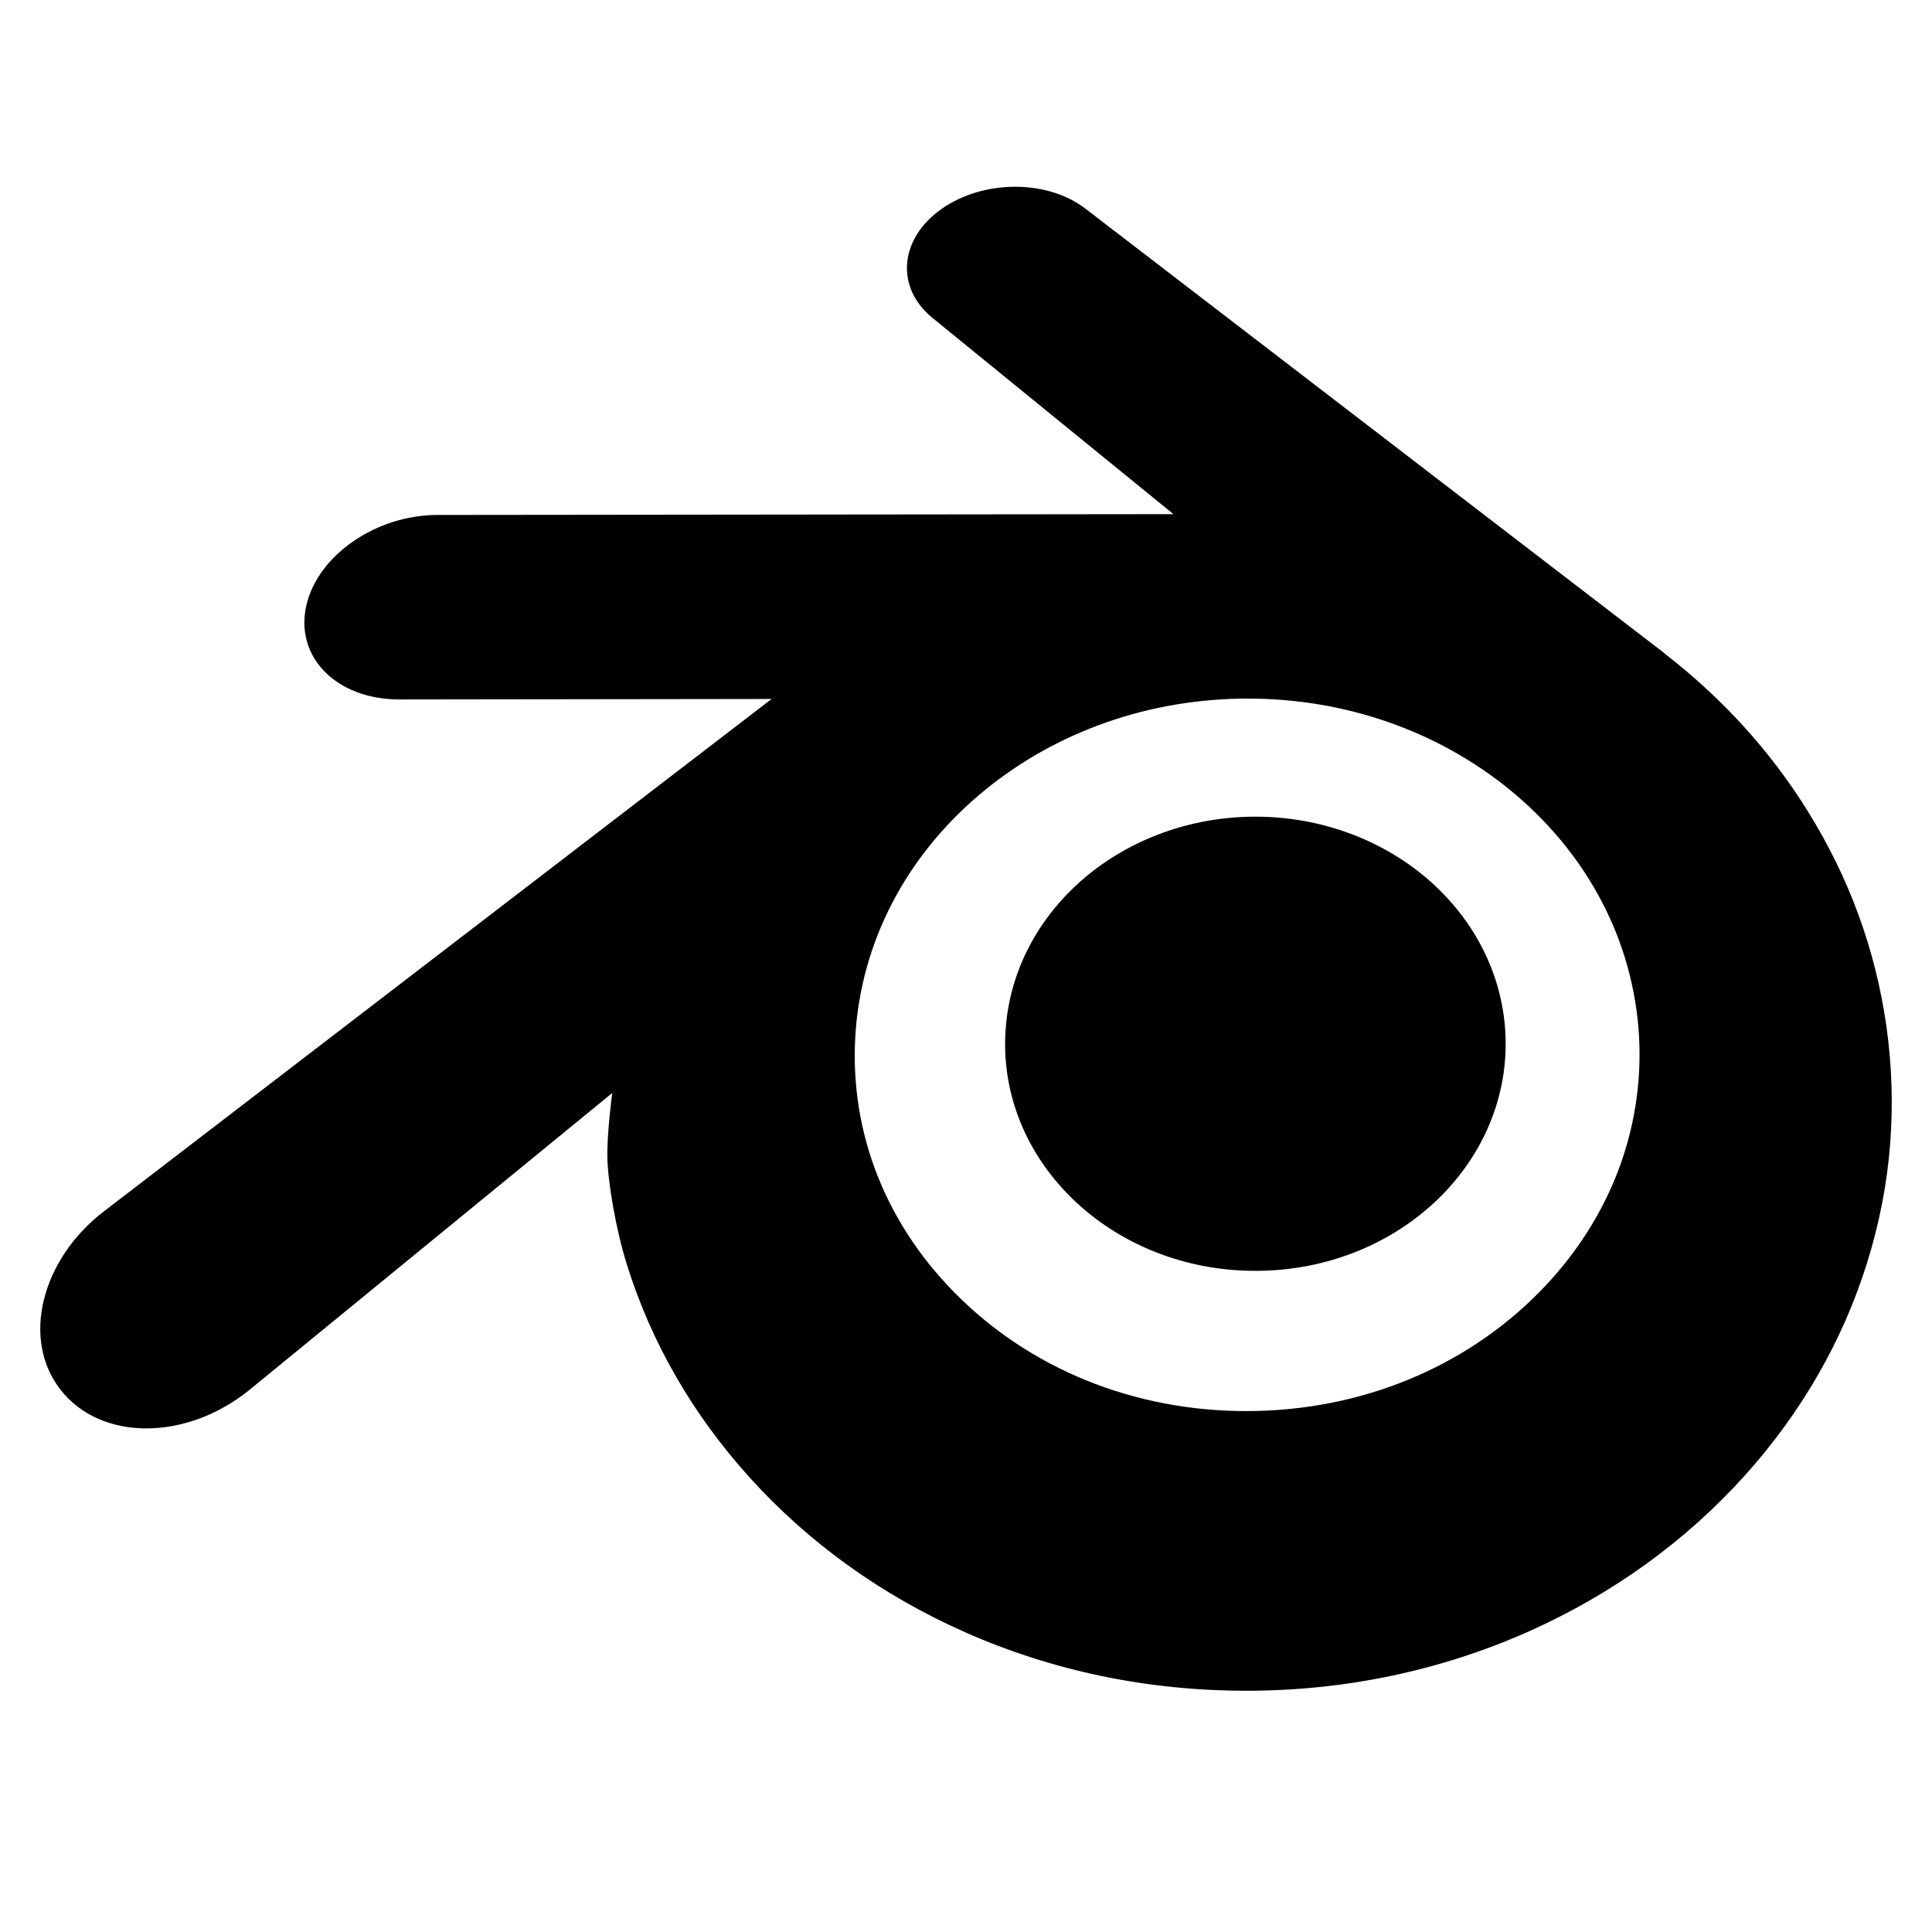
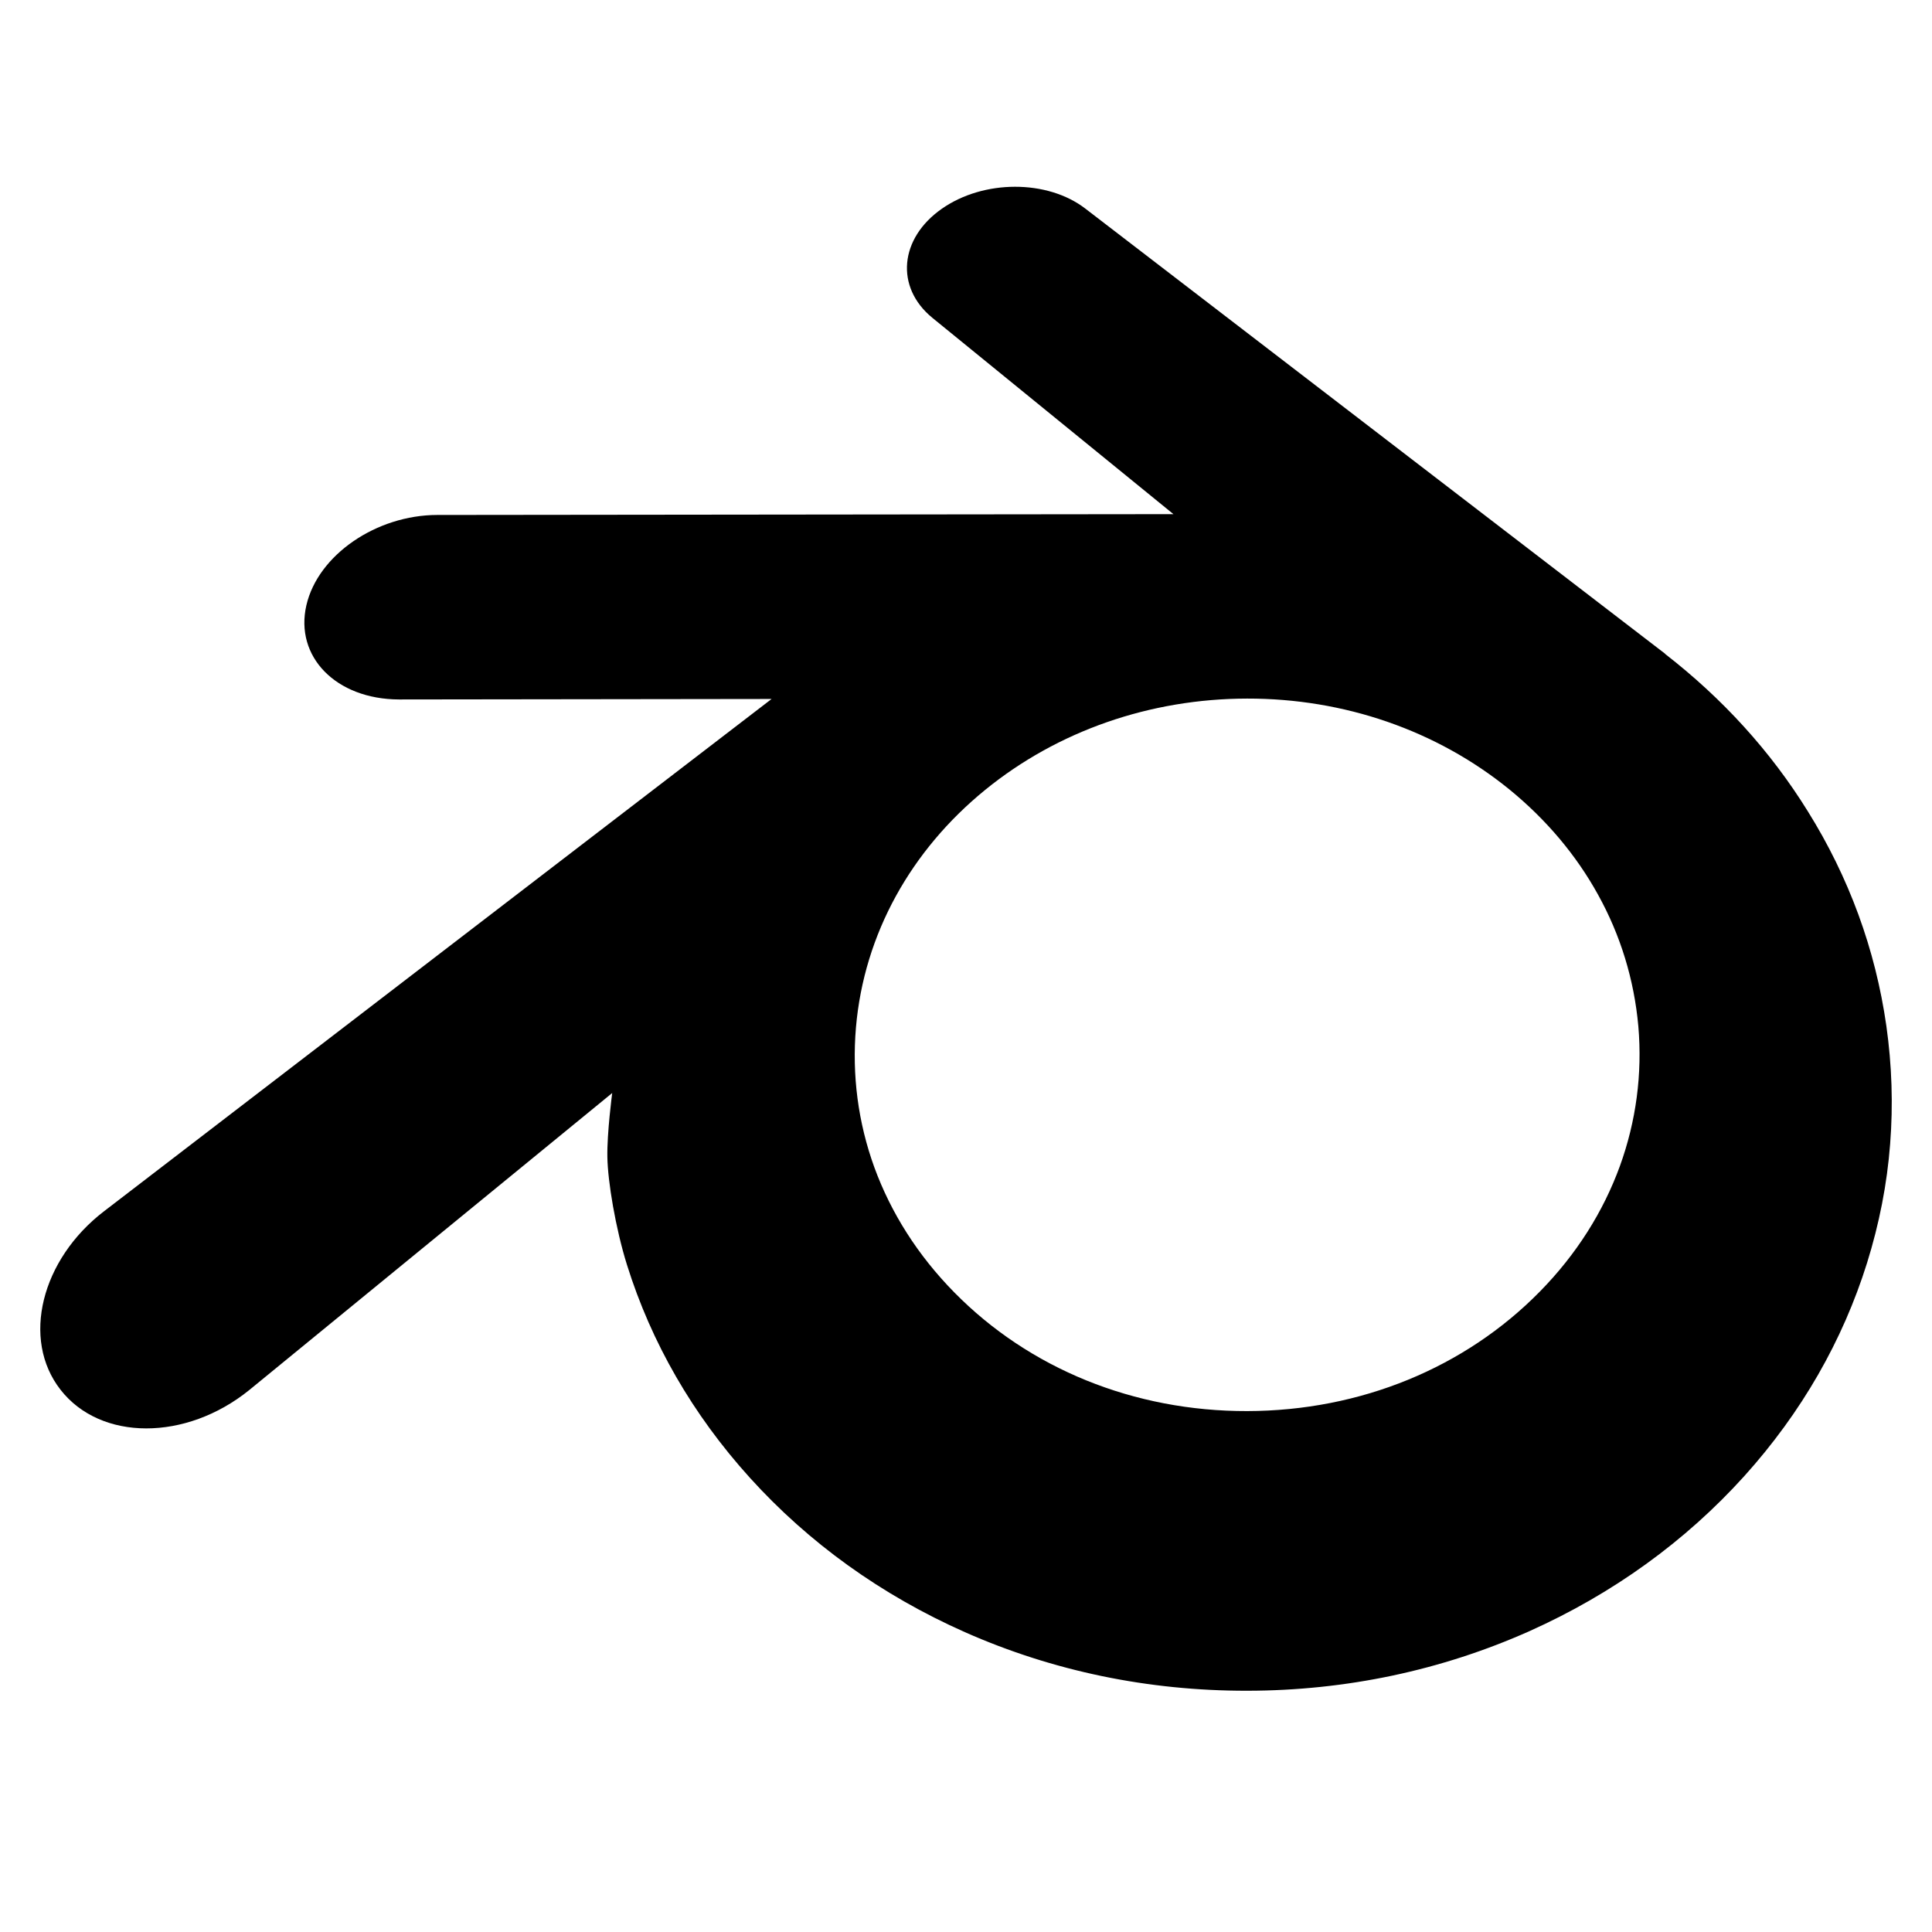
<svg xmlns="http://www.w3.org/2000/svg" viewBox="0 0 24 24">
-   <path d="M7.789 15.714C7.646 15.258 7.55 14.675 7.545 14.375C7.539 14.076 7.605 13.578 7.605 13.578L3.096 17.268C2.309 17.904 1.25 17.903 0.752 17.264C0.261 16.636 0.513 15.644 1.292 15.047L9.585 8.683L4.957 8.689C4.172 8.686 3.659 8.157 3.806 7.519C3.95 6.893 4.676 6.398 5.431 6.397L14.577 6.387L11.582 3.948C11.116 3.566 11.175 2.959 11.7 2.593C12.218 2.23 13.011 2.229 13.482 2.591L20.686 8.122L20.684 8.123C21.396 8.675 21.995 9.331 22.459 10.081C22.967 10.896 23.297 11.79 23.433 12.744C23.502 13.233 23.518 13.723 23.48 14.211C23.442 14.708 23.345 15.202 23.193 15.689C22.891 16.654 22.38 17.547 21.668 18.337C20.938 19.145 20.038 19.797 18.999 20.263C17.906 20.75 16.721 21.002 15.493 21.003C14.264 21.005 13.079 20.759 11.986 20.275C10.947 19.814 10.046 19.165 9.315 18.357C8.603 17.57 8.091 16.678 7.789 15.714ZM15.493 17.529C16.901 17.526 18.201 16.99 19.13 16.043C19.584 15.581 19.917 15.051 20.123 14.485C20.324 13.93 20.403 13.342 20.352 12.749C20.3 12.167 20.129 11.615 19.852 11.115C19.581 10.623 19.208 10.18 18.748 9.805C17.844 9.071 16.695 8.676 15.492 8.678C14.289 8.68 13.139 9.078 12.236 9.814C11.775 10.19 11.402 10.636 11.131 11.128C10.855 11.629 10.683 12.183 10.633 12.763C10.582 13.357 10.66 13.946 10.861 14.5C11.067 15.065 11.401 15.594 11.855 16.055C12.784 17 14.084 17.532 15.493 17.529ZM13.475 10.903C14.031 10.433 14.779 10.145 15.595 10.145C16.41 10.145 17.159 10.433 17.715 10.903C18.281 11.383 18.657 12.058 18.7 12.825C18.743 13.613 18.426 14.345 17.871 14.888C17.304 15.44 16.498 15.787 15.595 15.787C14.693 15.787 13.885 15.44 13.319 14.888C12.762 14.345 12.446 13.613 12.49 12.825C12.533 12.058 12.908 11.383 13.475 10.903Z" />
+   <path d="M7.789 15.714C7.646 15.258 7.55 14.675 7.545 14.375 7.539 14.076 7.605 13.578 7.605 13.578L3.096 17.268C2.309 17.904 1.25 17.903.752 17.264.261 16.636.513 15.644 1.292 15.047L9.585 8.683 4.957 8.689C4.172 8.686 3.659 8.157 3.806 7.519 3.95 6.893 4.676 6.398 5.431 6.397L14.577 6.387 11.582 3.948C11.116 3.566 11.175 2.959 11.7 2.593 12.218 2.23 13.011 2.229 13.482 2.591L20.686 8.122 20.684 8.123C21.396 8.675 21.995 9.331 22.459 10.081 22.967 10.896 23.297 11.79 23.433 12.744 23.502 13.233 23.518 13.723 23.48 14.211 23.442 14.708 23.345 15.202 23.193 15.689 22.891 16.654 22.38 17.547 21.668 18.337 20.938 19.145 20.038 19.797 18.999 20.263 17.906 20.75 16.721 21.002 15.493 21.003 14.264 21.005 13.079 20.759 11.986 20.275 10.947 19.814 10.046 19.165 9.315 18.357 8.603 17.57 8.091 16.678 7.789 15.714ZM15.493 17.529C16.901 17.526 18.201 16.99 19.13 16.043 19.584 15.581 19.917 15.051 20.123 14.485 20.324 13.93 20.403 13.342 20.352 12.749 20.3 12.167 20.129 11.615 19.852 11.115 19.581 10.623 19.208 10.18 18.748 9.805 17.844 9.071 16.695 8.676 15.492 8.678 14.289 8.68 13.139 9.078 12.236 9.814 11.775 10.19 11.402 10.636 11.131 11.128 10.855 11.629 10.683 12.183 10.633 12.763 10.582 13.357 10.66 13.946 10.861 14.5 11.067 15.065 11.401 15.594 11.855 16.055 12.784 17 14.084 17.532 15.493 17.529ZM13.475 10.903C14.031 10.433 14.779 10.145 15.595 10.145 16.41 10.145 17.159 10.433 17.715 10.903 18.281 11.383 18.657 12.058 18.7 12.825 18.743 13.613 18.426 14.345 17.871 14.888 17.304 15.44 16.498 15.787 15.595 15.787 14.693 15.787 13.885 15.44 13.319 14.888 12.762 14.345 12.446 13.613 12.49 12.825 12.533 12.058 12.908 11.383 13.475 10.903ZM13.475 10.903C12.908 11.383 12.533 12.058 12.49 12.825 12.446 13.613 12.762 14.345 13.319 14.888 13.885 15.44 14.693 15.787 15.595 15.787 16.498 15.787 17.304 15.44 17.871 14.888 18.426 14.345 18.743 13.613 18.7 12.825 18.657 12.058 18.281 11.383 17.715 10.903 17.159 10.433 16.41 10.145 15.595 10.145 14.779 10.145 14.031 10.433 13.475 10.903ZM7.789 15.714C7.646 15.258 7.55 14.675 7.545 14.375 7.539 14.076 7.605 13.578 7.605 13.578L3.096 17.268C2.309 17.904 1.25 17.903.752 17.264.261 16.636.513 15.644 1.292 15.047L9.585 8.683 4.957 8.689C4.172 8.686 3.659 8.157 3.806 7.519 3.95 6.893 4.676 6.398 5.431 6.397L14.577 6.387 11.582 3.948C11.116 3.566 11.175 2.959 11.7 2.593 12.218 2.23 13.011 2.229 13.482 2.591L20.686 8.122 20.684 8.123C21.396 8.675 21.995 9.331 22.459 10.081 22.967 10.896 23.297 11.79 23.433 12.744 23.502 13.233 23.518 13.723 23.48 14.211 23.442 14.708 23.345 15.202 23.193 15.689 22.891 16.654 22.38 17.547 21.668 18.337 20.938 19.145 20.038 19.797 18.999 20.263 17.906 20.75 16.721 21.002 15.493 21.003 14.264 21.005 13.079 20.759 11.986 20.275 10.947 19.814 10.046 19.165 9.315 18.357 8.603 17.57 8.091 16.678 7.789 15.714ZM15.493 17.529C16.901 17.526 18.201 16.99 19.13 16.043 19.584 15.581 19.917 15.051 20.123 14.485 20.324 13.93 20.403 13.342 20.352 12.749 20.3 12.167 20.129 11.615 19.852 11.115 19.581 10.623 19.208 10.18 18.748 9.805 17.844 9.071 16.695 8.676 15.492 8.678 14.289 8.68 13.139 9.078 12.236 9.814 11.775 10.19 11.402 10.636 11.131 11.128 10.855 11.629 10.683 12.183 10.633 12.763 10.582 13.357 10.66 13.946 10.861 14.5 11.067 15.065 11.401 15.594 11.855 16.055 12.784 17 14.084 17.532 15.493 17.529Z" />
</svg>
